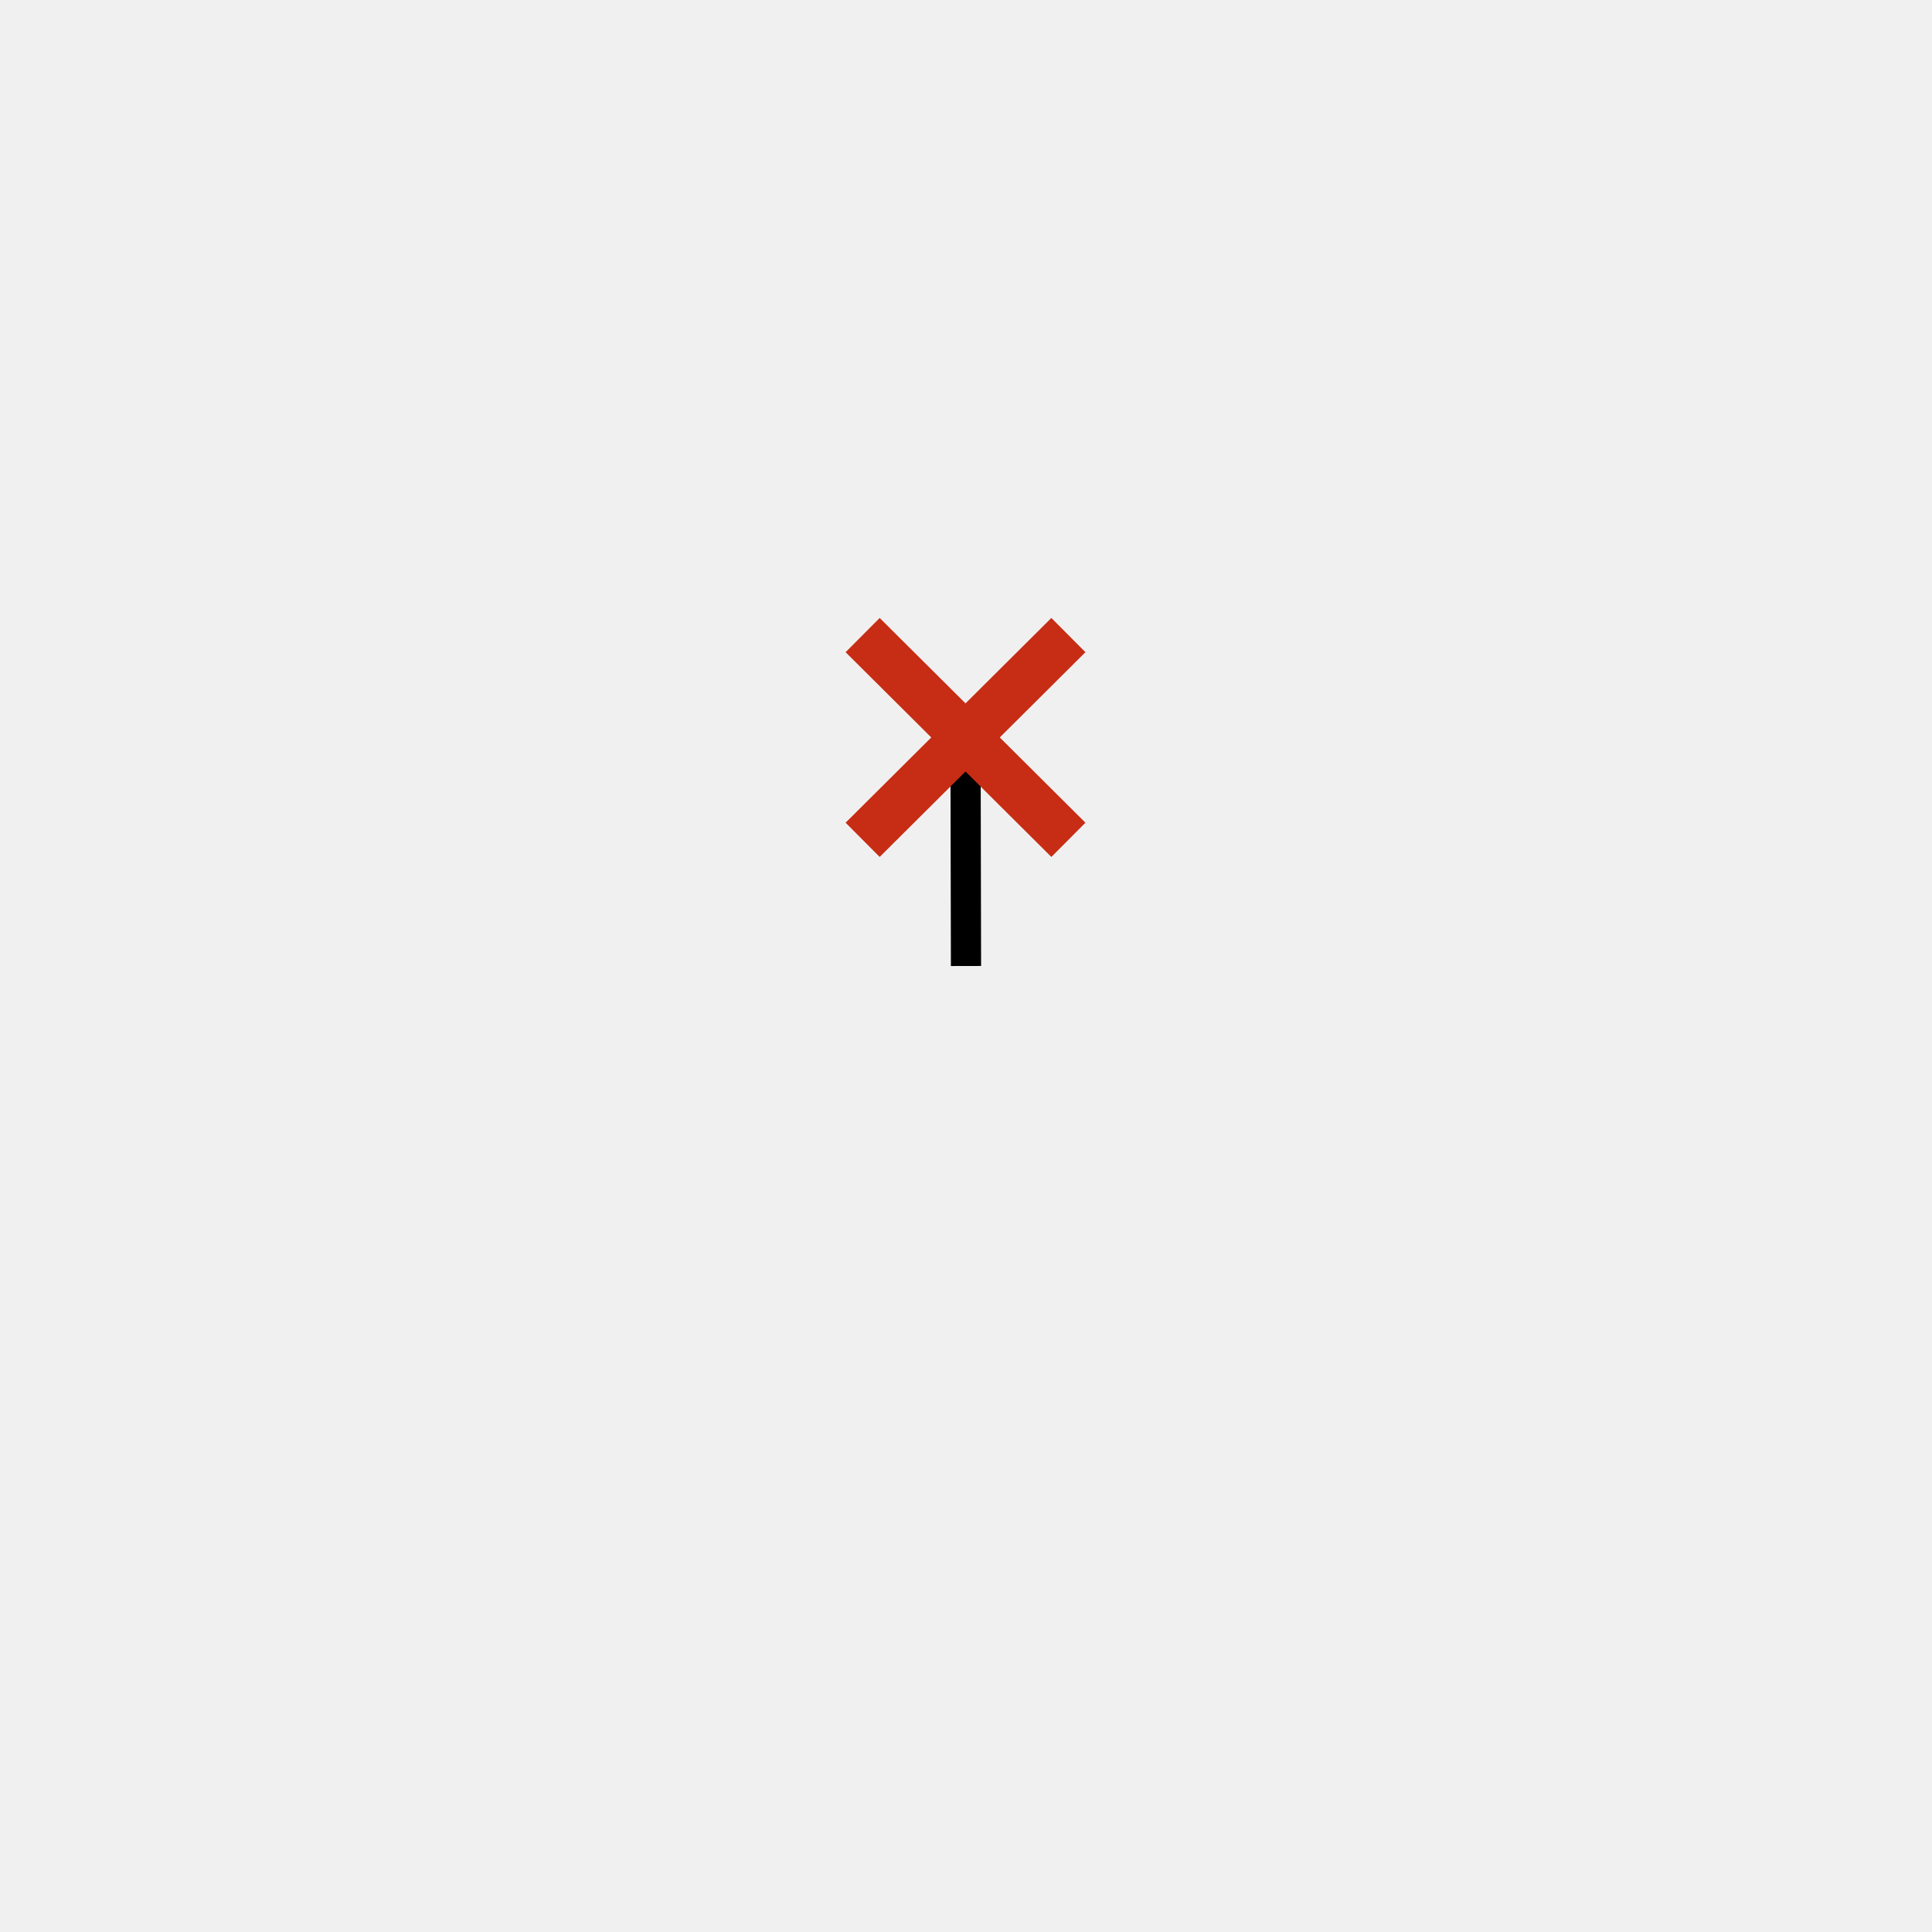
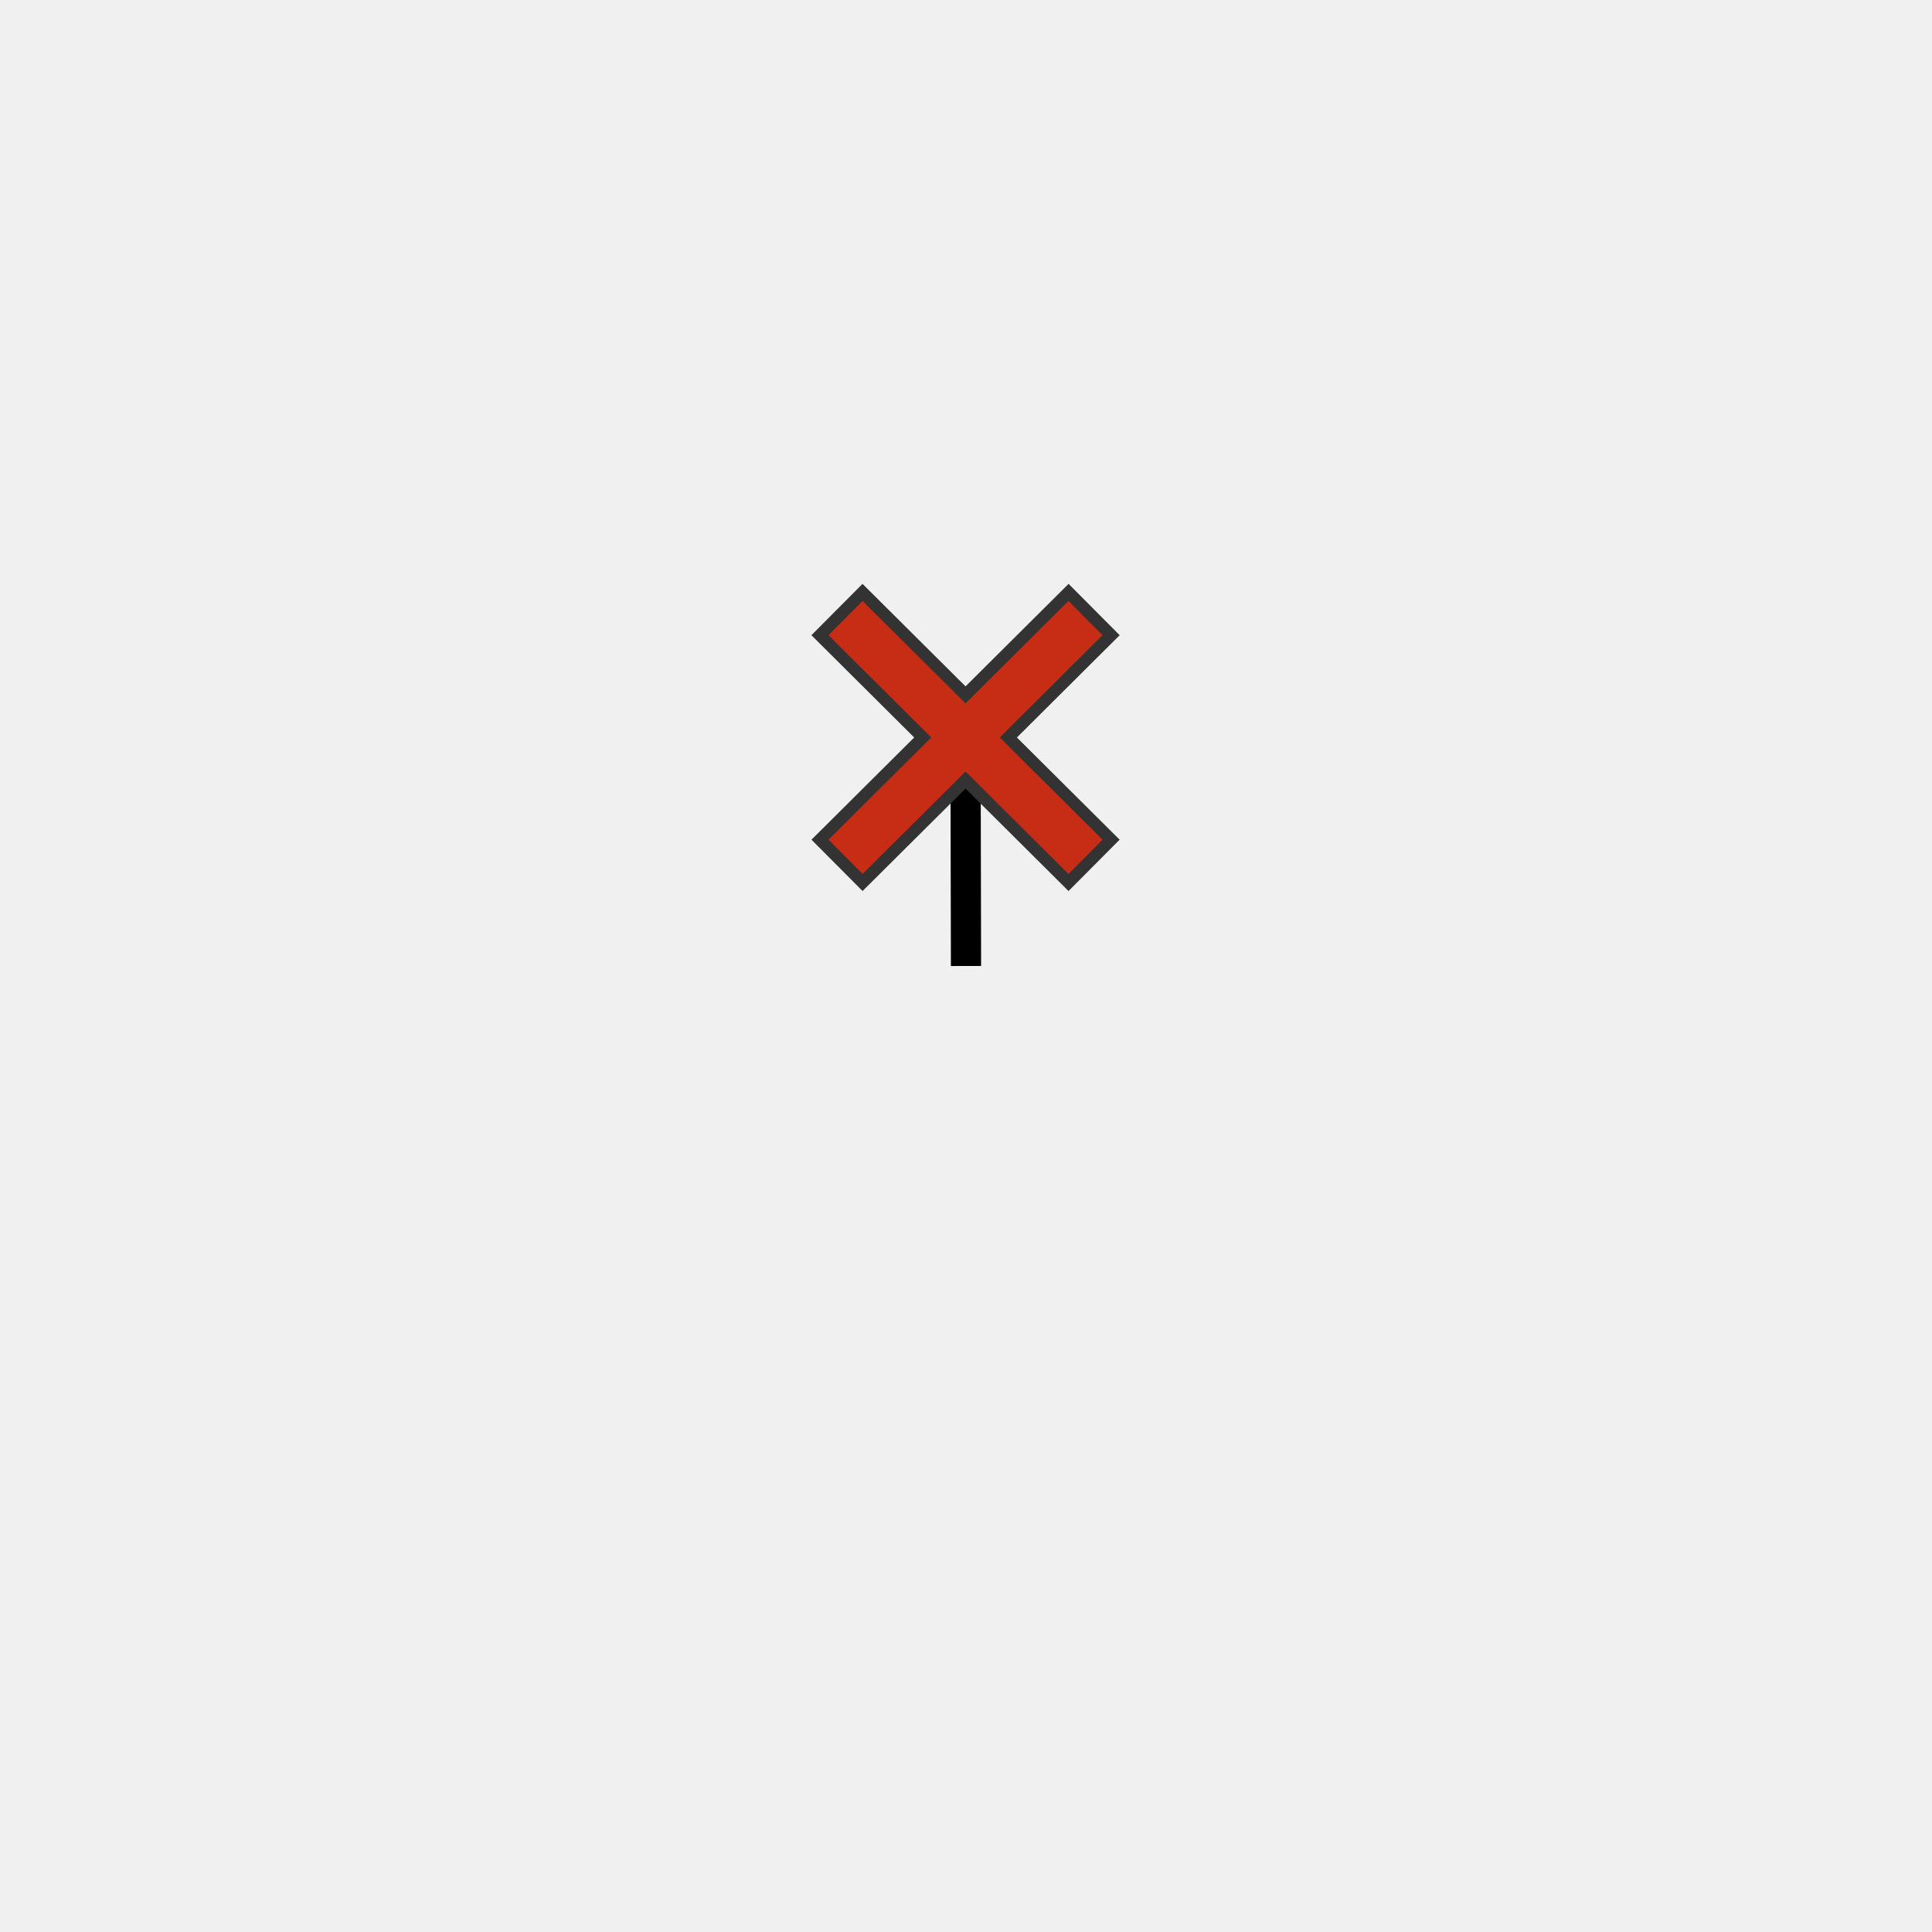
<svg xmlns="http://www.w3.org/2000/svg" version="1.0" width="32" height="32" id="svg2">
  <defs id="defs3302" />
  <style type="text/css" id="base">
      .outline {
        fill: none;
-         stroke: black;
-         stroke-width: 0.3;
+         stroke: red;
+         stroke-width: 0.8;
      }
      .inline {
        fill: none;
        stroke: none;
        stroke-width: 0.8;
      }
      .fill {
        fill: grey;
        stroke: none;
        stroke-width: 0.3;
      }
      .baseline {
        fill: none;
        stroke: black;
        stroke-width: 0.5;
      }
      .basepoint {
        fill: white;
        stroke: black;
        stroke-width: 0.5;
      }
      COLORING{}
  </style>
  <path class="baseline" style="fill:none; stroke:black; stroke-width:0.5;" d="M 15.992,12.214 16,16" id="path241" />
-   <path class="outline uniform" style="fill:none; stroke:#C72C14; stroke-width:0.8;" d="m 14.288,10.519 3.408,3.391" id="path351" />
-   <path class="outline uniform" style="fill:none; stroke:#C72C14; stroke-width:0.8;" d="m 14.288,13.91 3.408,-3.391" id="path353" />
+   <path style="fill:none;fill-rule:evenodd;stroke:#333333;stroke-width:1.2px;stroke-linecap:square;stroke-linejoin:miter;stroke-opacity:1" d="m 14.288,10.519 3.408,3.391" id="path363" />
+   <path style="fill:none;fill-rule:evenodd;stroke:#333333;stroke-width:1.2px;stroke-linecap:square;stroke-linejoin:miter;stroke-opacity:1" d="m 17.697,10.519 -3.408,3.391" id="path365" />
+   <path class="outline uniform" style="fill:none; stroke:#C72C14; stroke-width:0.8;" stroke-linecap="square" d="m 14.288,10.519 3.408,3.391" id="path351" />
+   <path class="outline uniform" style="fill:none; stroke:#C72C14; stroke-width:0.8;" stroke-linecap="square" d="m 14.288,13.91 3.408,-3.391" id="path353" />
</svg>
